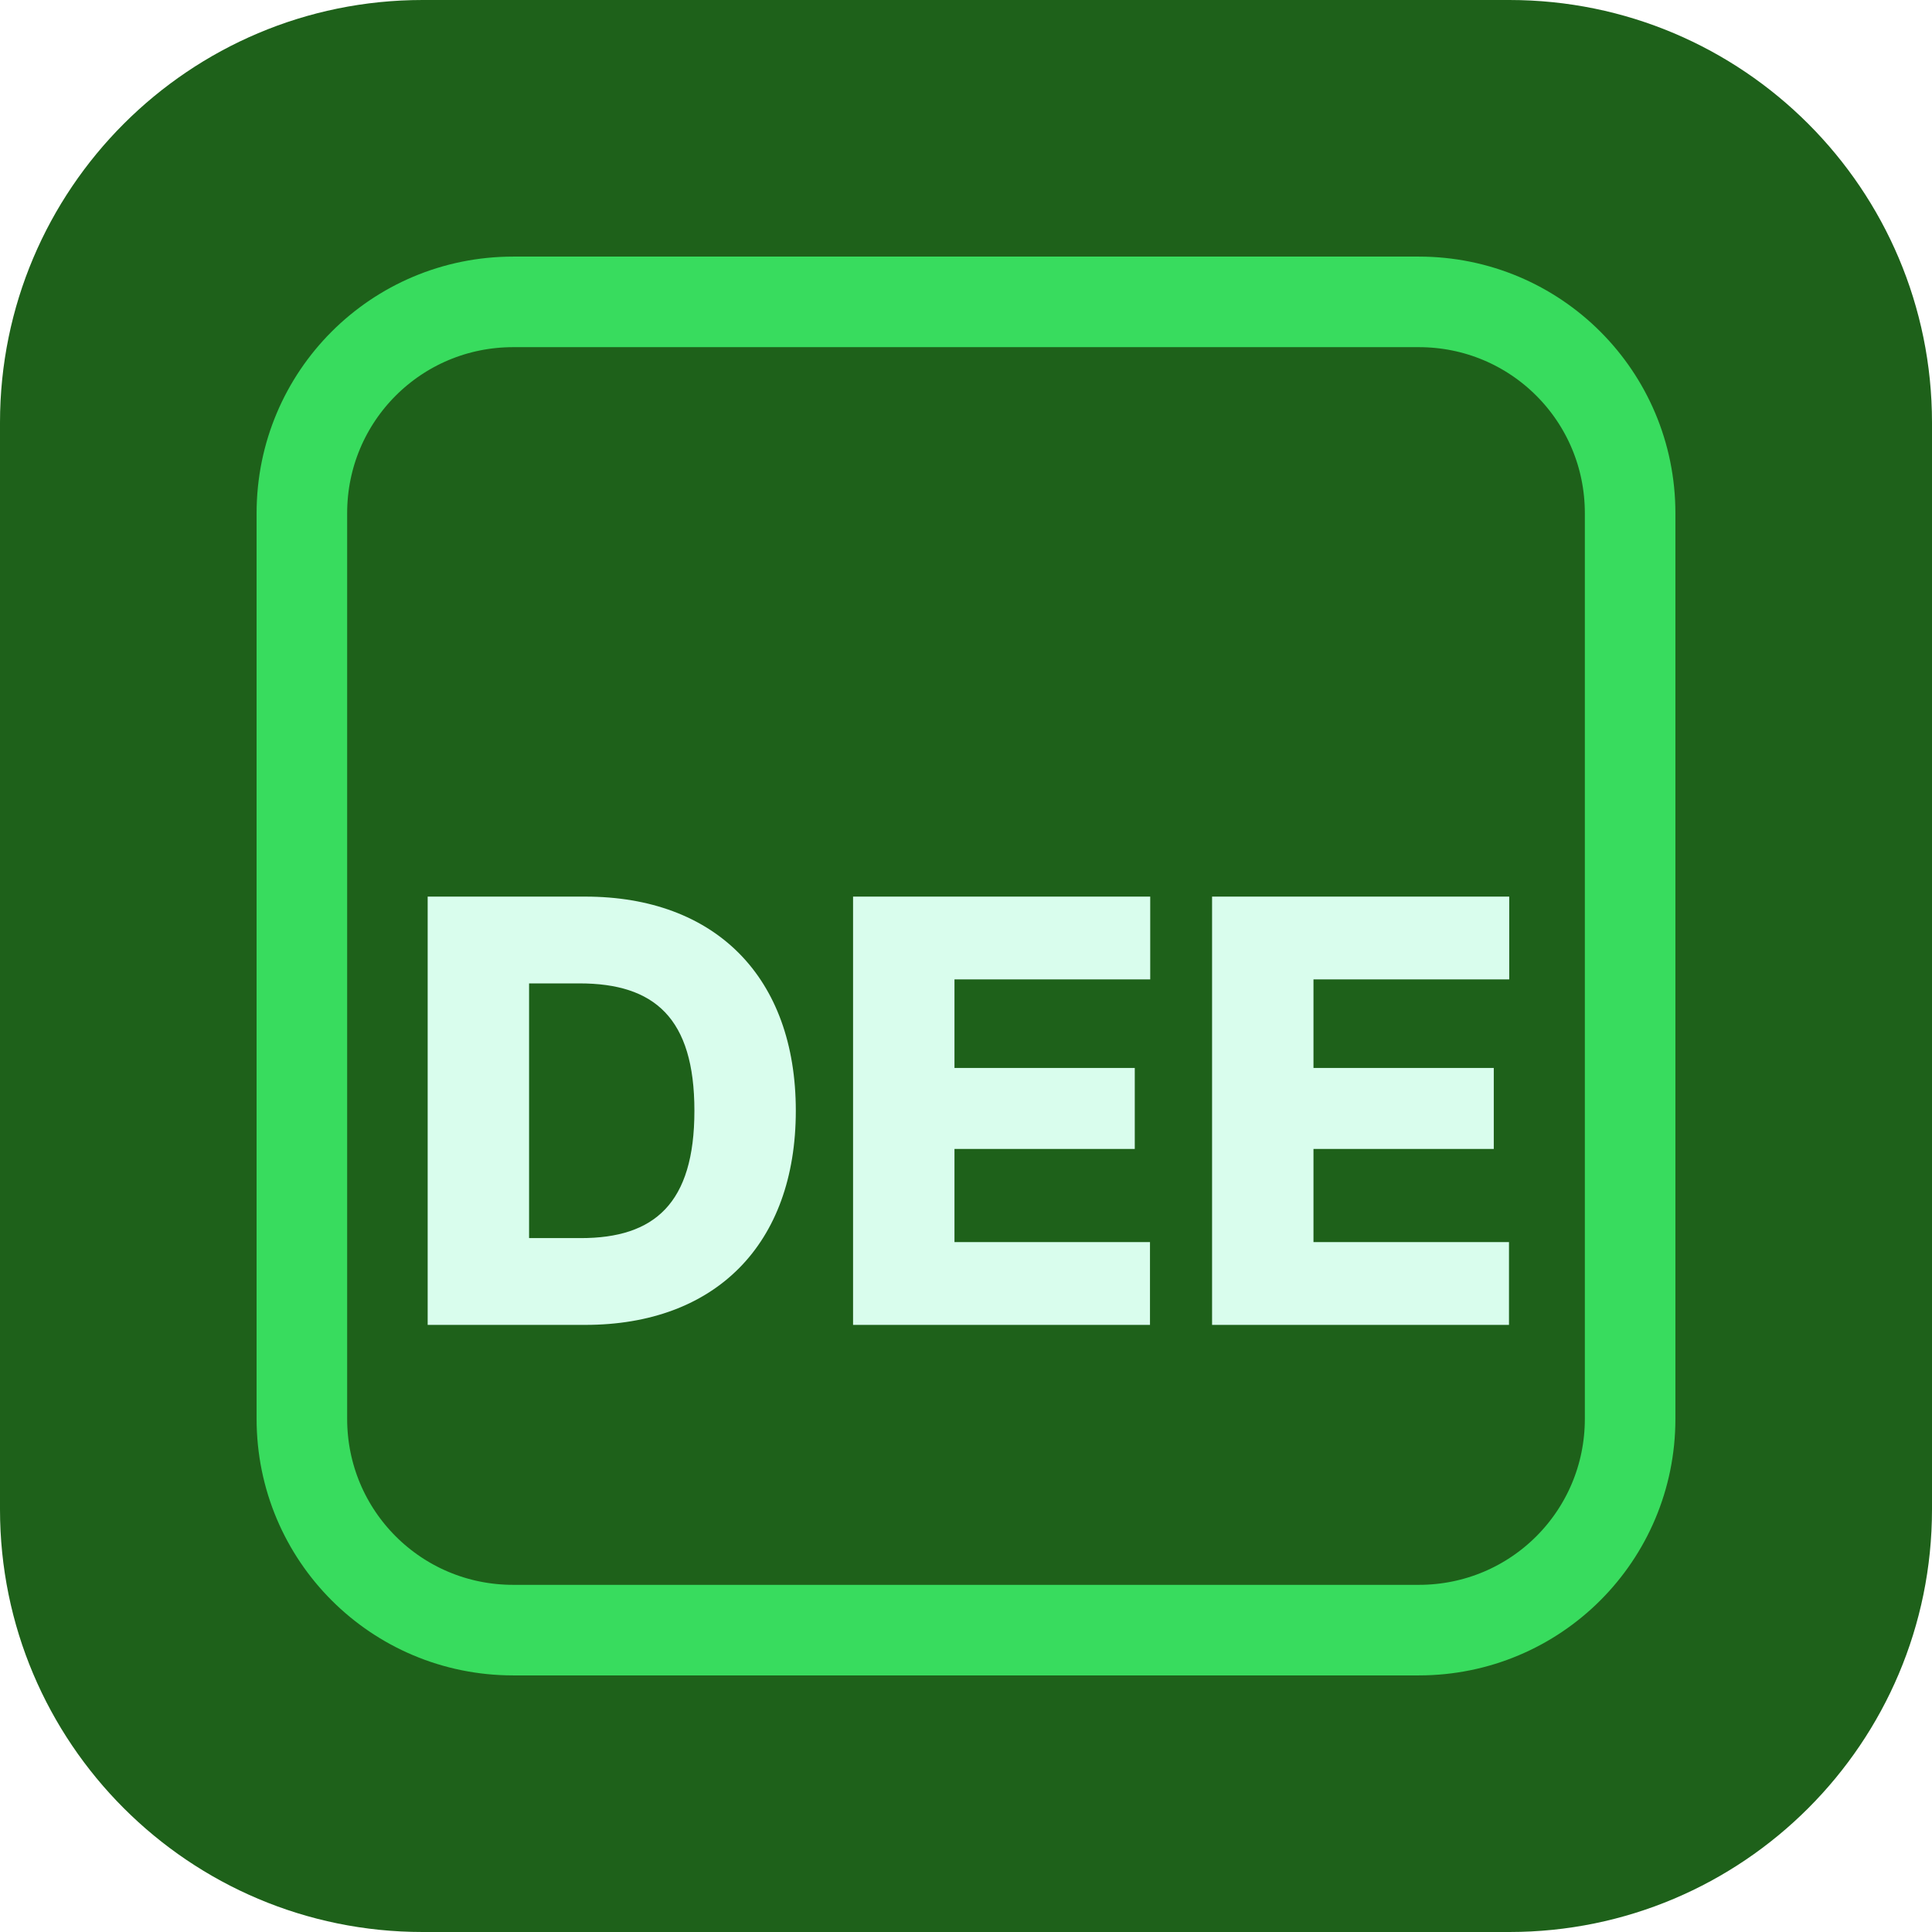
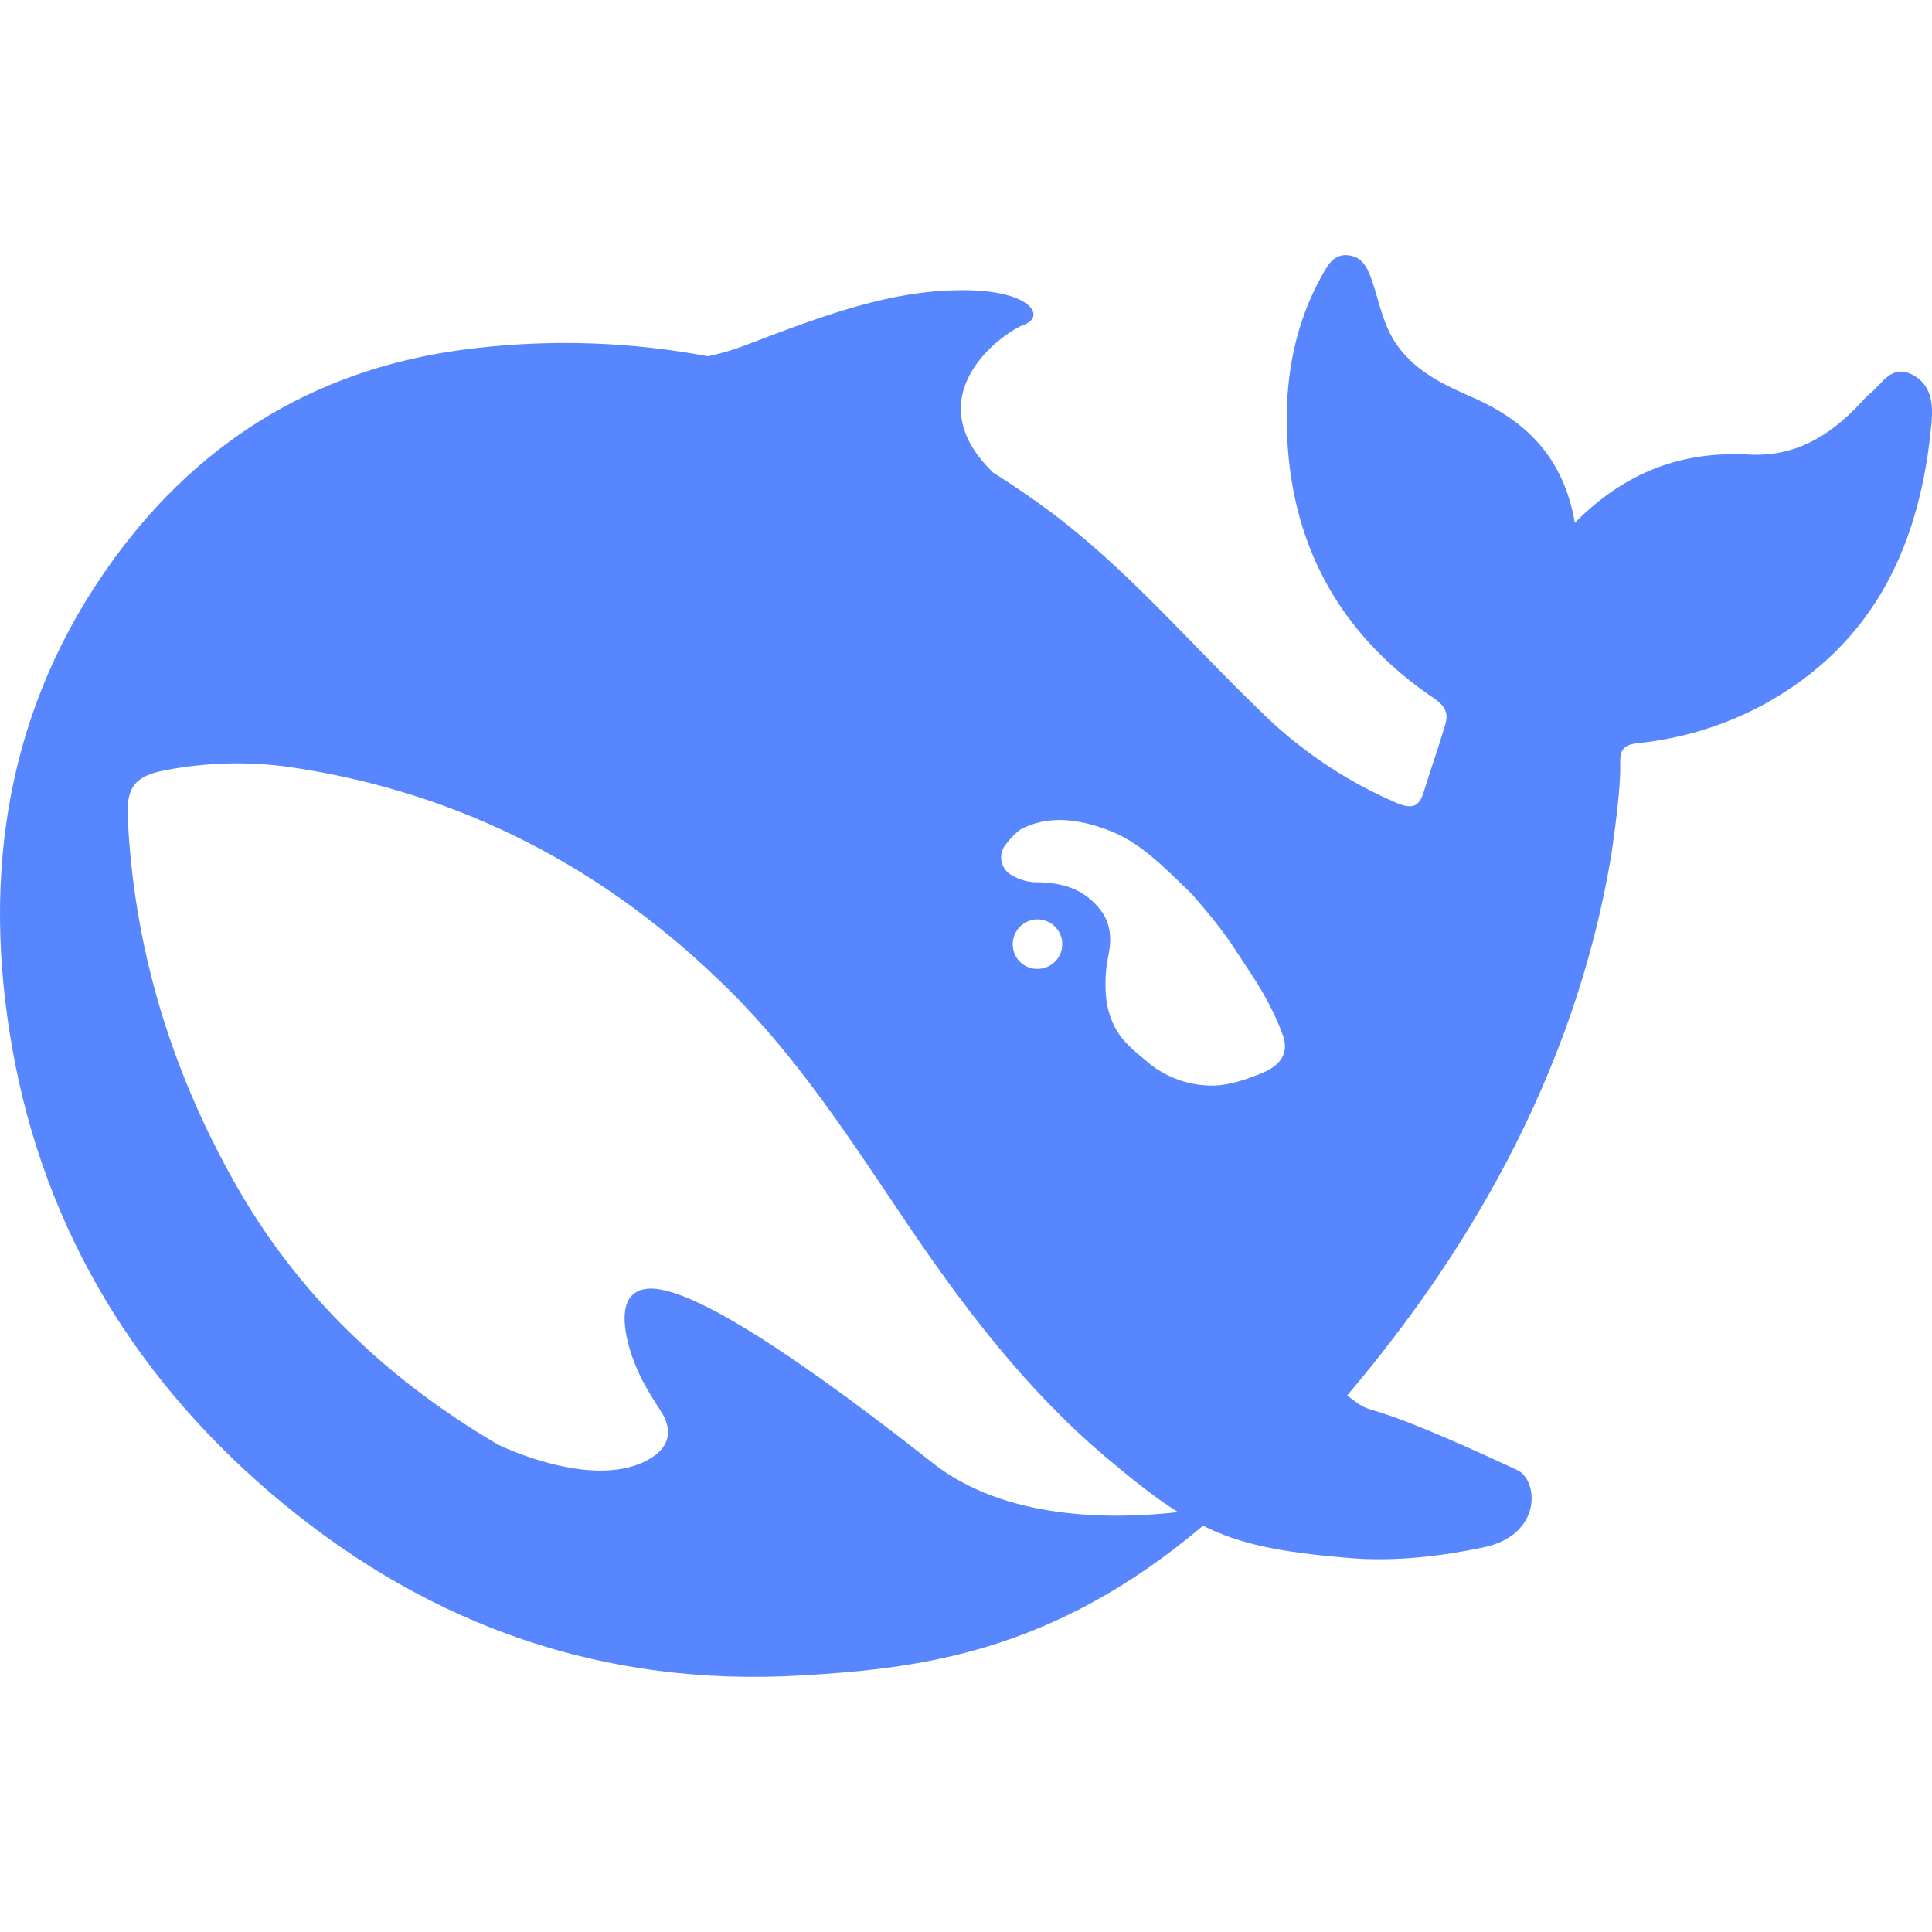
- <svg xmlns="http://www.w3.org/2000/svg" viewBox="0 0 256 256" role="img" aria-label="DeepSeek icon">
-   <rect width="256" height="256" rx="56" fill="hsl(116 58% 24%)" />
-   <path d="M40 68C40 52.5 52.5 40 68 40h120c15.5 0 28 12.5 28 28v120c0 15.5-12.5 28-28 28H68c-15.5 0-28-12.5-28-28V68Z" fill="none" stroke="hsl(134 70% 54%)" stroke-width="12" />
-   <text x="128" y="146" text-anchor="middle" dominant-baseline="middle" fill="hsl(154 88% 92%)" font-family="Inter, Arial, sans-serif" font-size="78" font-weight="800" letter-spacing="0">DEE</text>
+ <svg xmlns="http://www.w3.org/2000/svg" fill="#5786FE" role="img" viewBox="0 0 24 24">
+   <path d="M23.748 4.651c-.254-.124-.364.113-.512.233-.051.04-.094.09-.137.137-.372.397-.806.657-1.373.626-.829-.046-1.537.214-2.163.848-.133-.782-.575-1.248-1.247-1.548-.352-.155-.708-.311-.955-.65-.172-.24-.219-.509-.305-.774-.055-.16-.11-.323-.293-.35-.2-.031-.278.136-.356.276-.313.572-.434 1.202-.422 1.84.027 1.436.633 2.58 1.838 3.393.137.094.172.187.129.323-.082.28-.18.553-.266.833-.055.179-.137.218-.328.14a5.5 5.5 0 0 1-1.737-1.179c-.857-.828-1.631-1.743-2.597-2.46a12 12 0 0 0-.689-.47c-.985-.957.13-1.743.387-1.836.27-.098.094-.433-.778-.428-.872.003-1.67.295-2.687.685a3 3 0 0 1-.465.136 9.6 9.6 0 0 0-2.883-.101c-1.885.21-3.39 1.1-4.497 2.622C.082 8.776-.231 10.854.152 13.02c.403 2.284 1.568 4.175 3.36 5.653 1.857 1.533 3.997 2.284 6.438 2.14 1.482-.085 3.132-.284 4.994-1.86.47.234.962.328 1.78.398.629.058 1.235-.031 1.705-.129.735-.155.684-.836.418-.961-2.155-1.004-1.682-.595-2.112-.926 1.095-1.295 2.768-3.598 3.284-6.733.05-.346.115-.834.108-1.114-.004-.171.035-.238.23-.257a4.2 4.2 0 0 0 1.545-.475c1.397-.763 1.96-2.016 2.093-3.517.02-.23-.004-.467-.247-.588M11.58 18.168c-2.088-1.642-3.101-2.183-3.52-2.16-.39.024-.32.472-.234.763.09.288.207.487.371.74.114.167.192.416-.113.603-.673.416-1.842-.14-1.897-.168-1.361-.801-2.5-1.86-3.301-3.306-.775-1.393-1.225-2.888-1.299-4.482-.02-.385.094-.522.477-.592a4.7 4.7 0 0 1 1.53-.038c2.131.311 3.946 1.264 5.467 2.774.868.86 1.525 1.887 2.202 2.89.72 1.066 1.494 2.082 2.48 2.915.348.291.626.513.892.677-.802.09-2.14.109-3.055-.615zm1.001-6.44a.306.306 0 0 1 .415-.287.3.3 0 0 1 .113.074.3.3 0 0 1 .086.214c0 .17-.136.307-.308.307a.303.303 0 0 1-.306-.307m3.11 1.596c-.2.081-.4.151-.591.16a1.25 1.25 0 0 1-.798-.254c-.274-.23-.47-.358-.551-.758a1.7 1.7 0 0 1 .015-.588c.07-.327-.007-.537-.238-.727-.188-.156-.426-.199-.689-.199a.6.6 0 0 1-.254-.078.253.253 0 0 1-.114-.358 1 1 0 0 1 .192-.21c.356-.202.767-.136 1.146.016.352.144.618.408 1.001.782.392.451.462.576.685.915.176.264.336.536.446.848.066.194-.02.353-.25.45" />
</svg>
